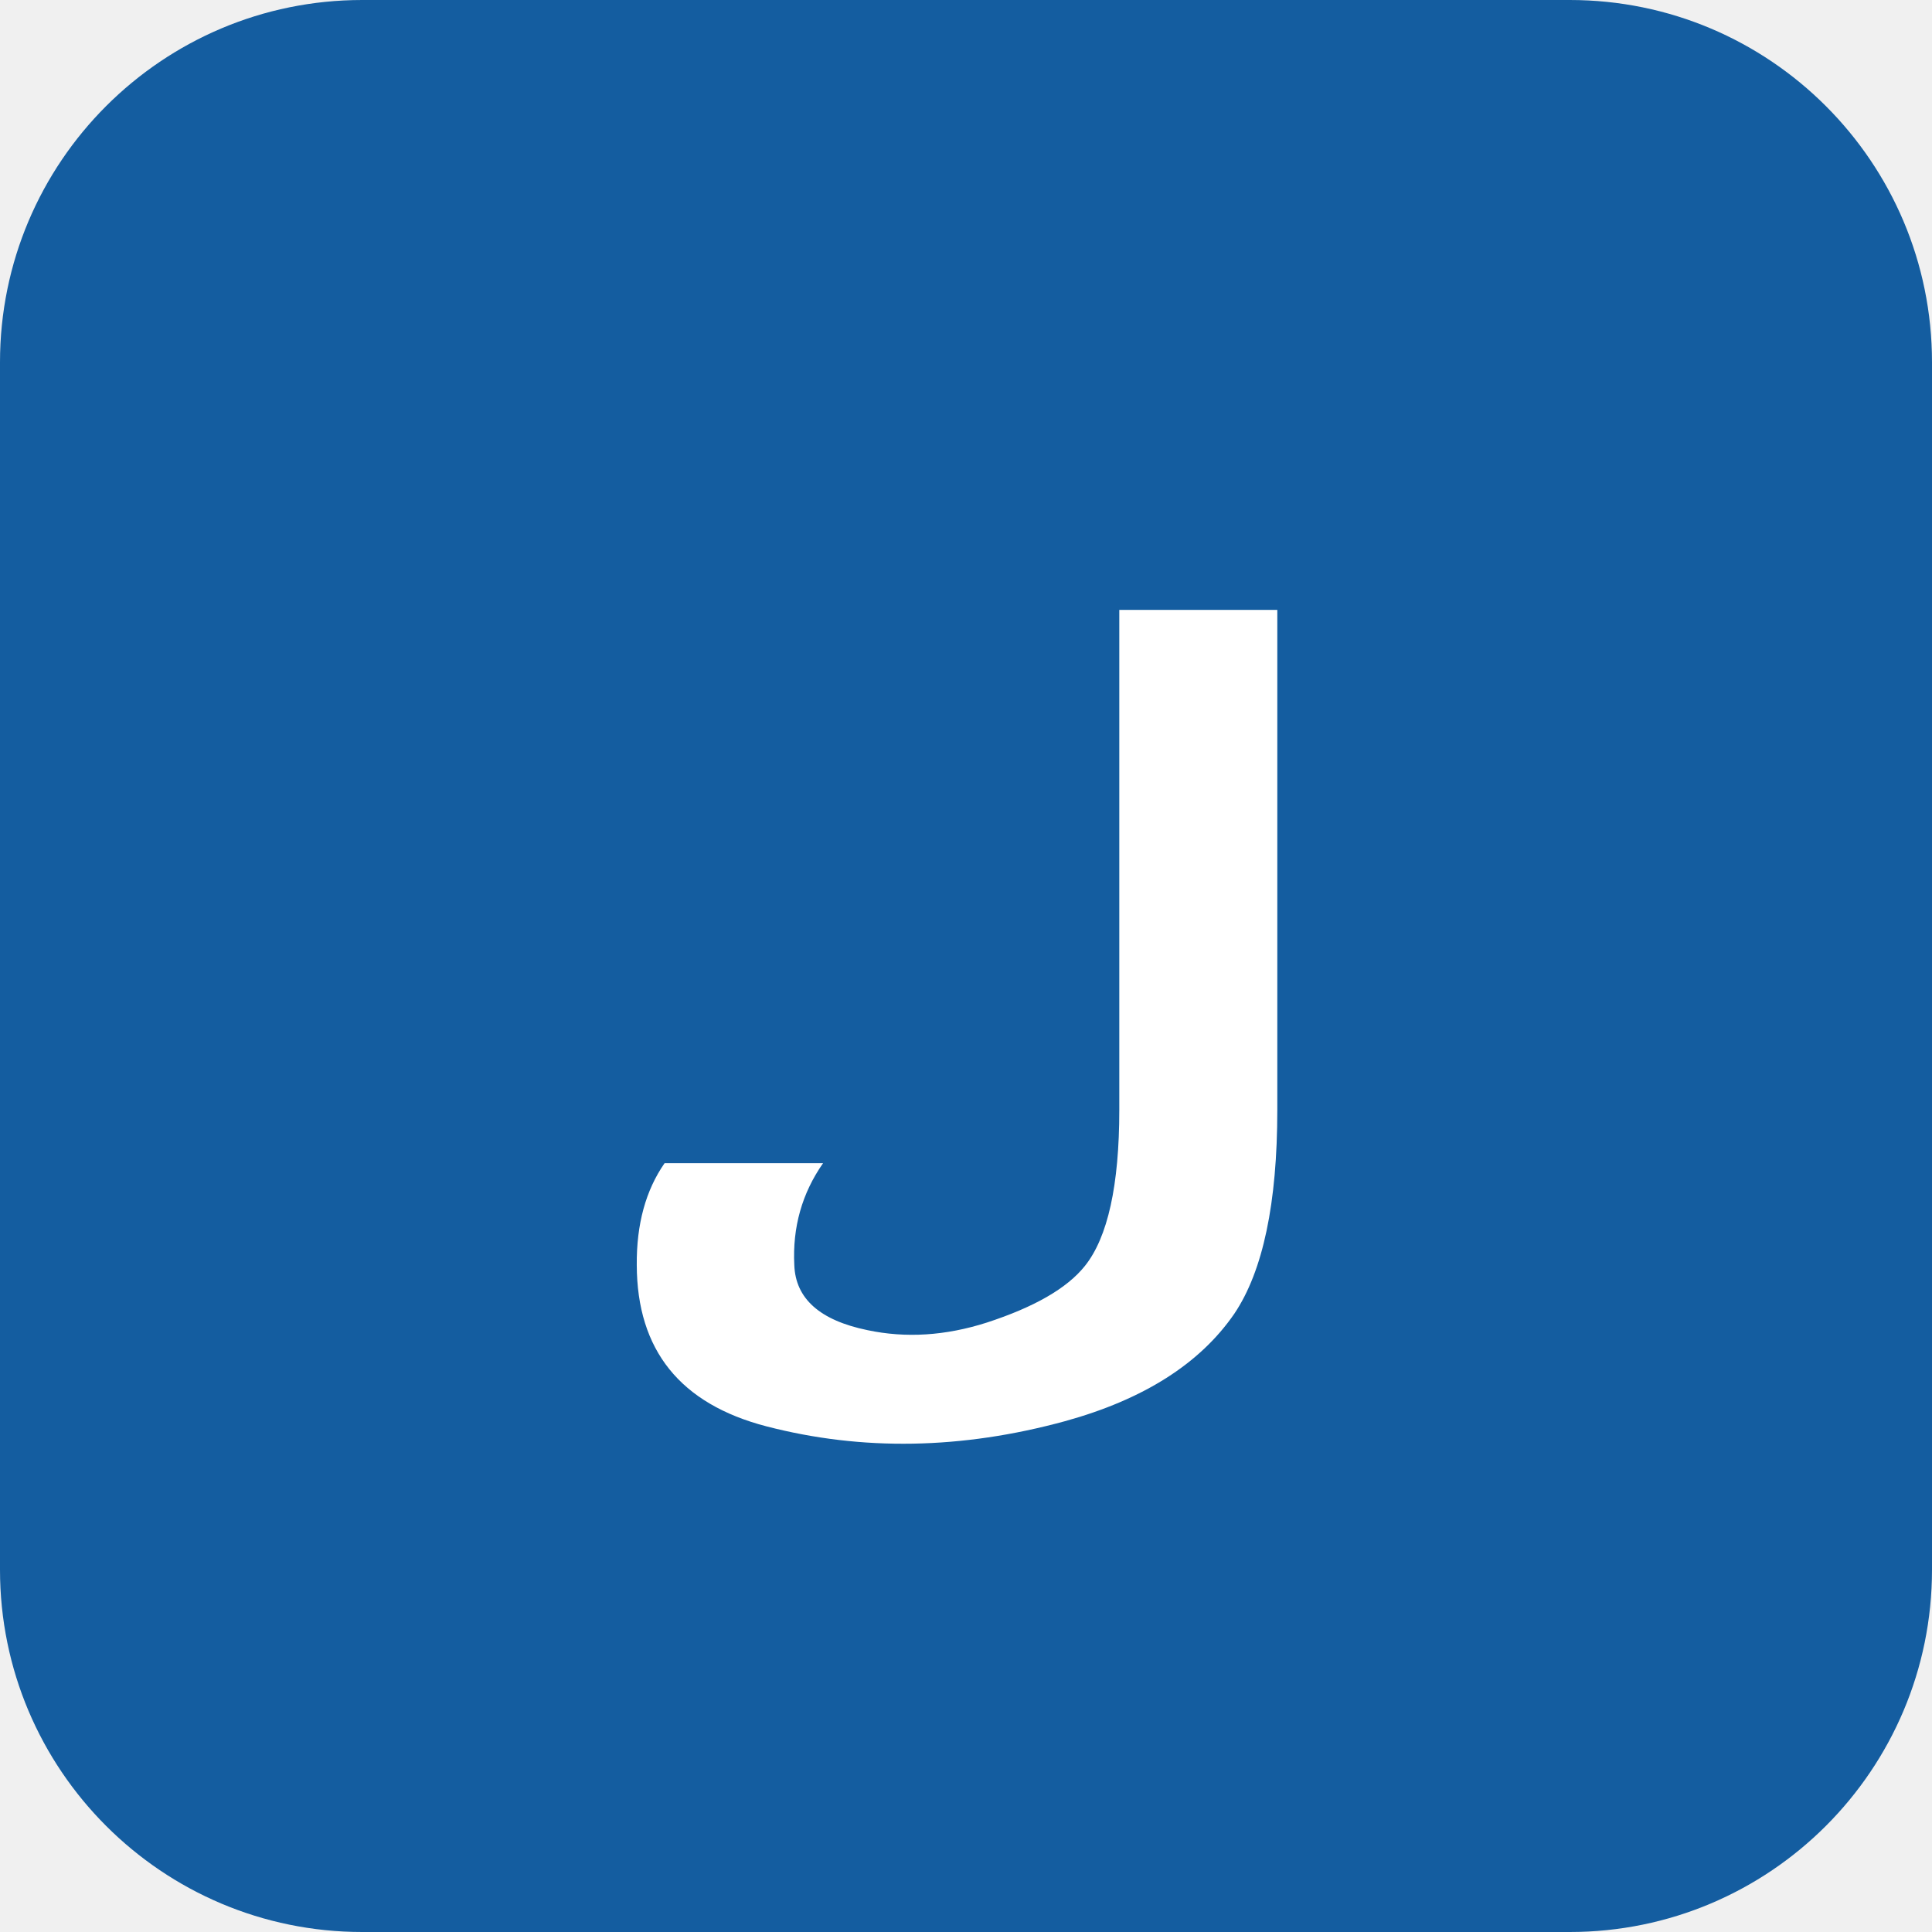
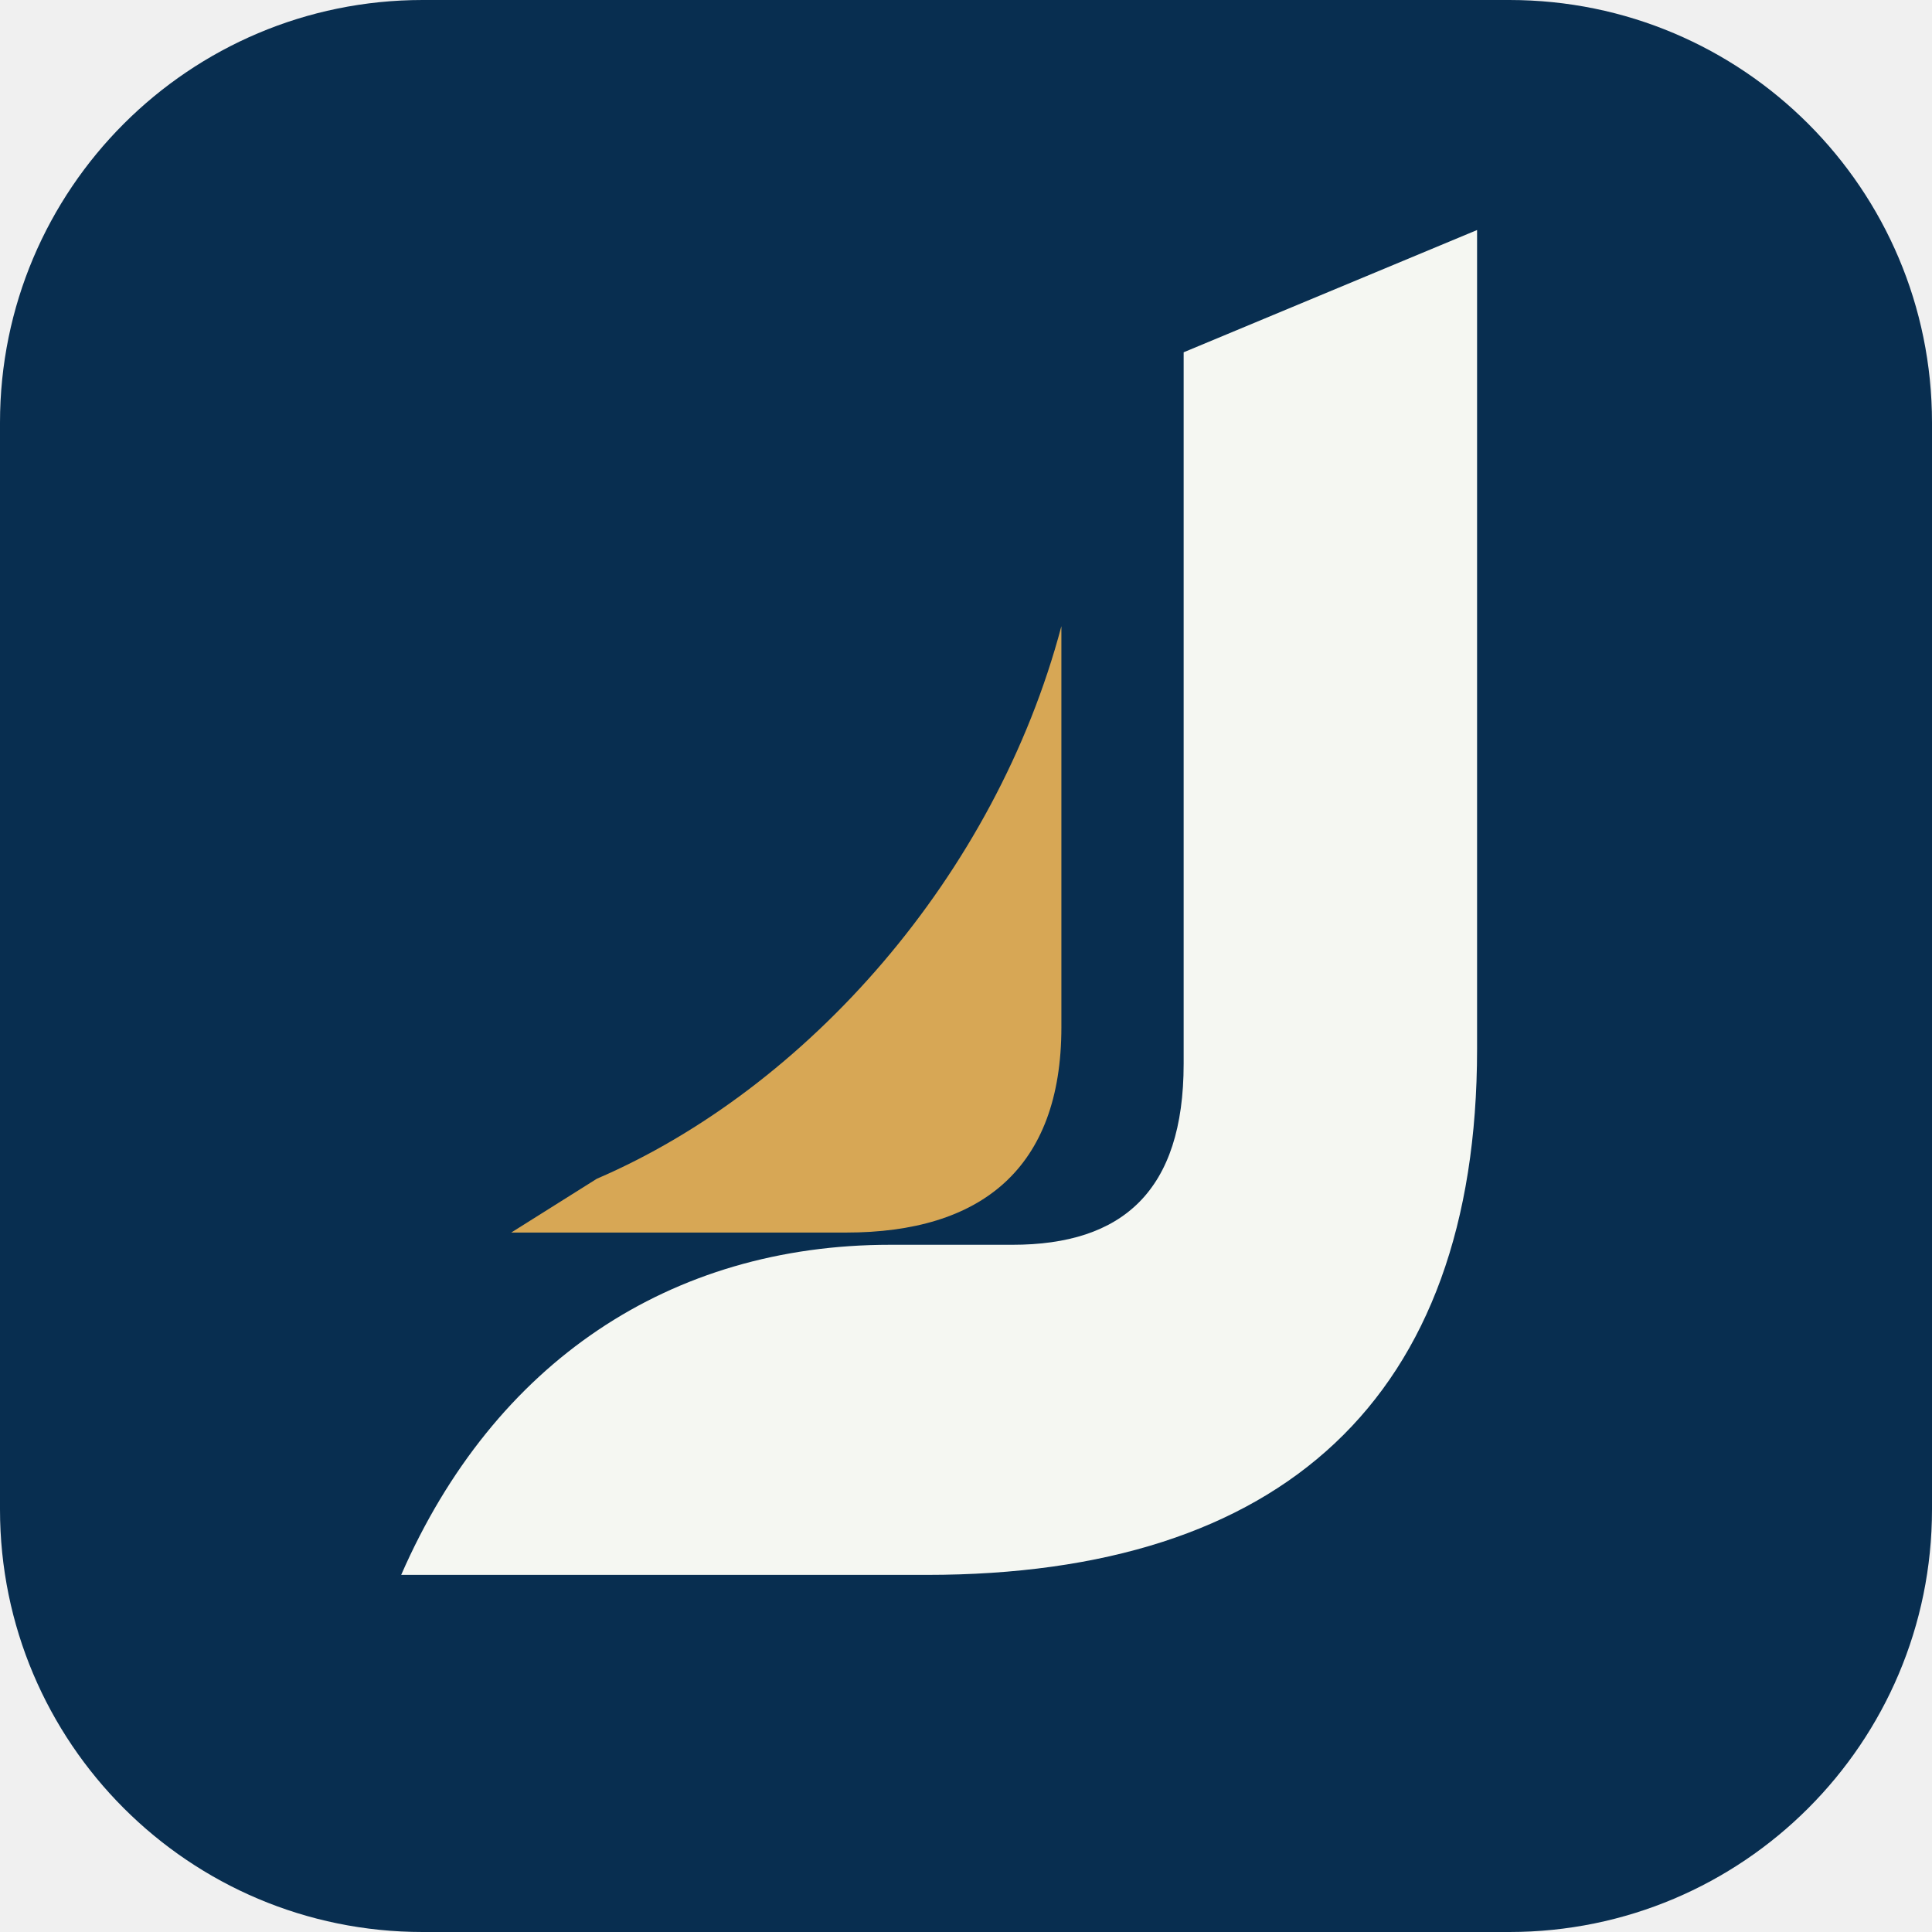
<svg xmlns="http://www.w3.org/2000/svg" viewBox="0 0 64 64" width="64" height="64">
-   <rect width="64" height="64" rx="12" fill="#145da0" />
-   <text x="32" y="43" font-family="Segoe UI, Tahoma, Arial, sans-serif" font-size="30" font-weight="700" fill="#ffffff" text-anchor="middle">ل</text>
+   <rect width="64" height="64" rx="14" fill="#082E50" />
+   <g transform="translate(6 6) scale(.81)">
+     <path d="M41 7L53 2V35.5C53 49.8 45 57 30.5 57H9C12.8 48.3 20 43.5 29 43.5H34C38.5 43.5 41 41.3 41 36.1V7Z" fill="#F5F7F2" />
+     <path d="M17 40.8C25.6 37.1 33.3 28.4 36 18.2V34.6C36 40.4 32.7 43 27.2 43H13.5L17 40.8Z" fill="#D7A755" />
+   </g>
</svg>
